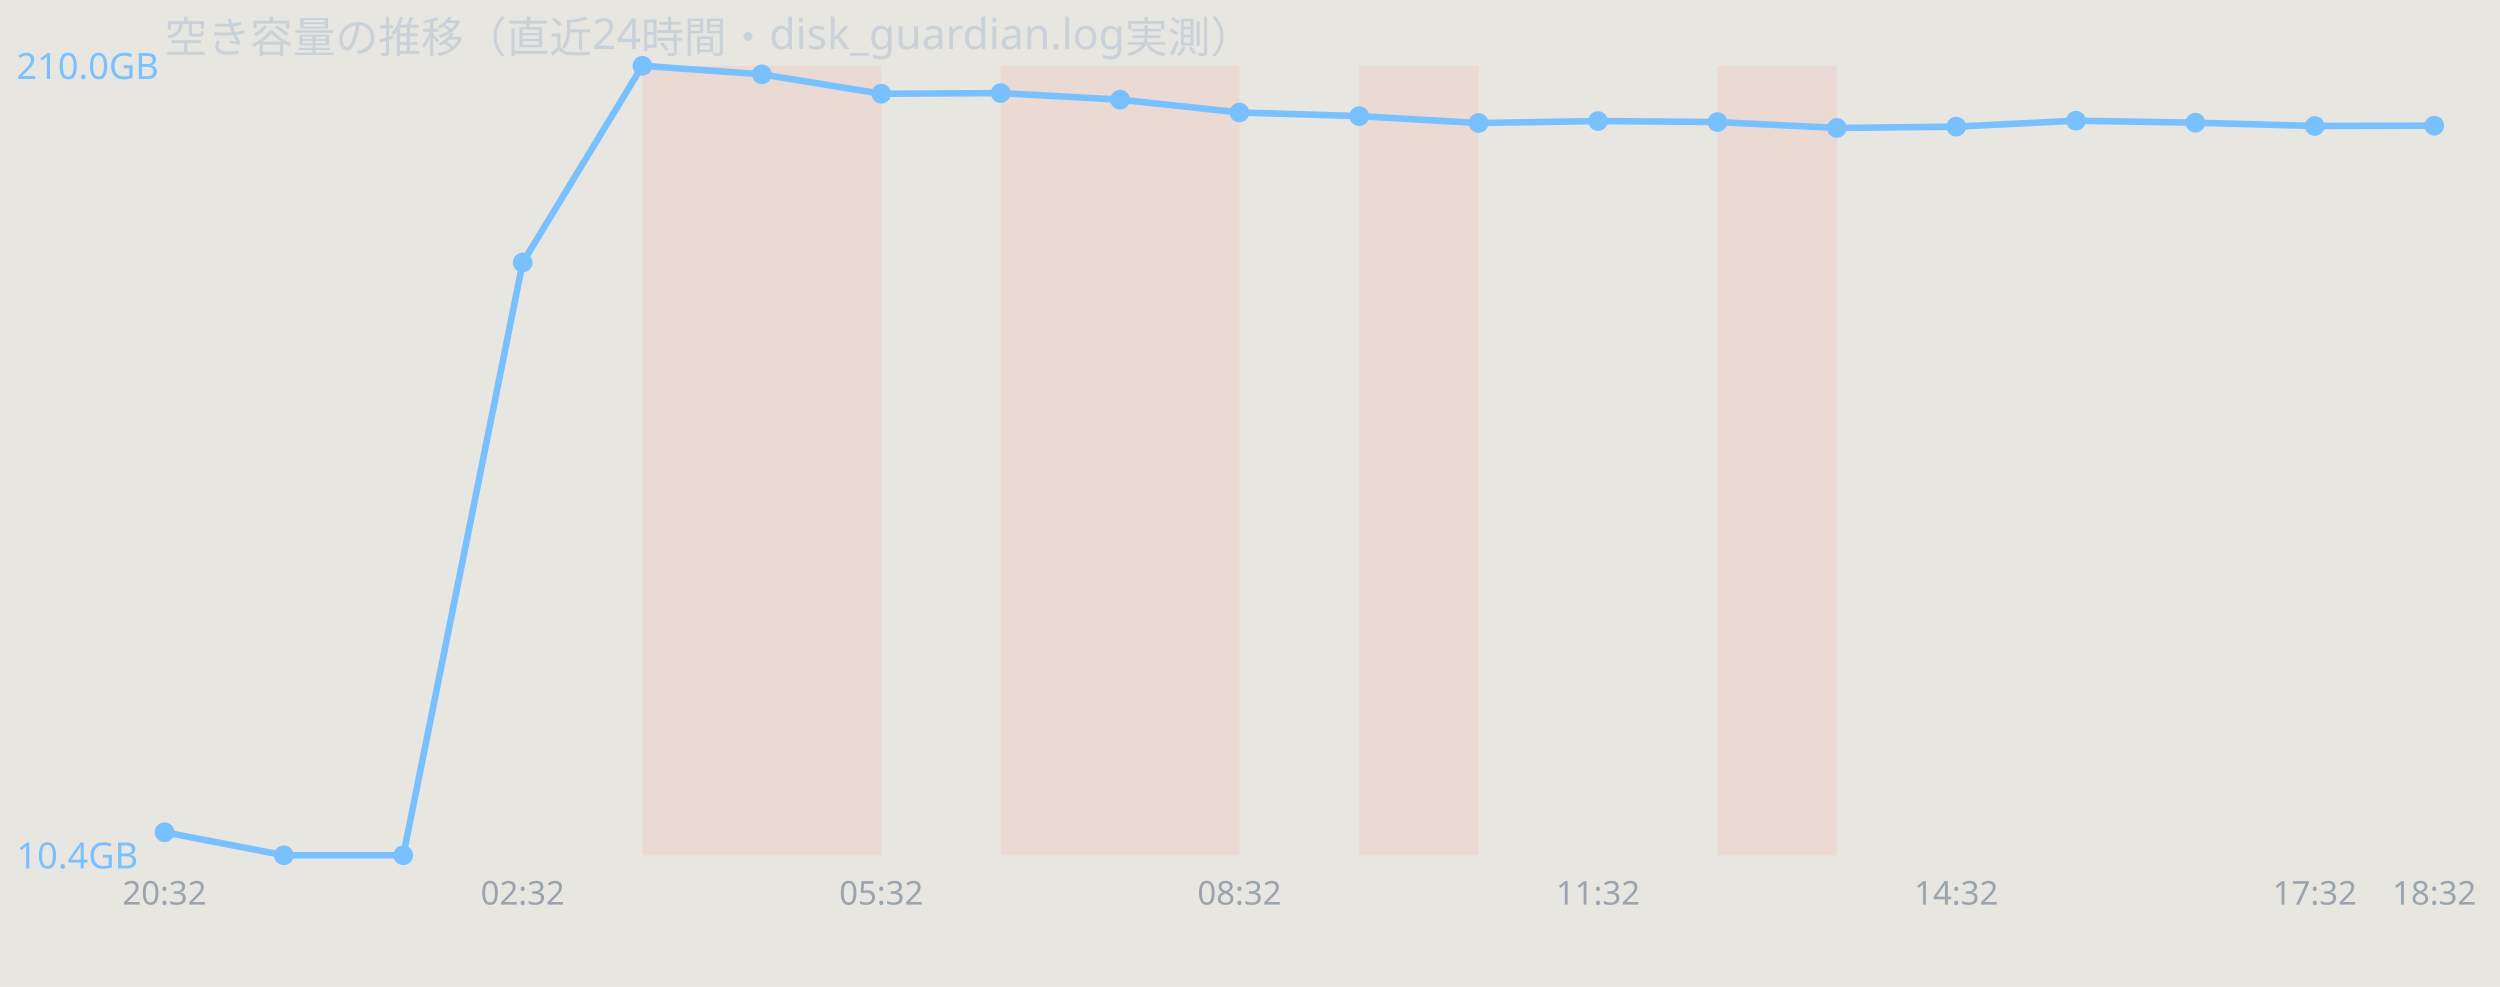
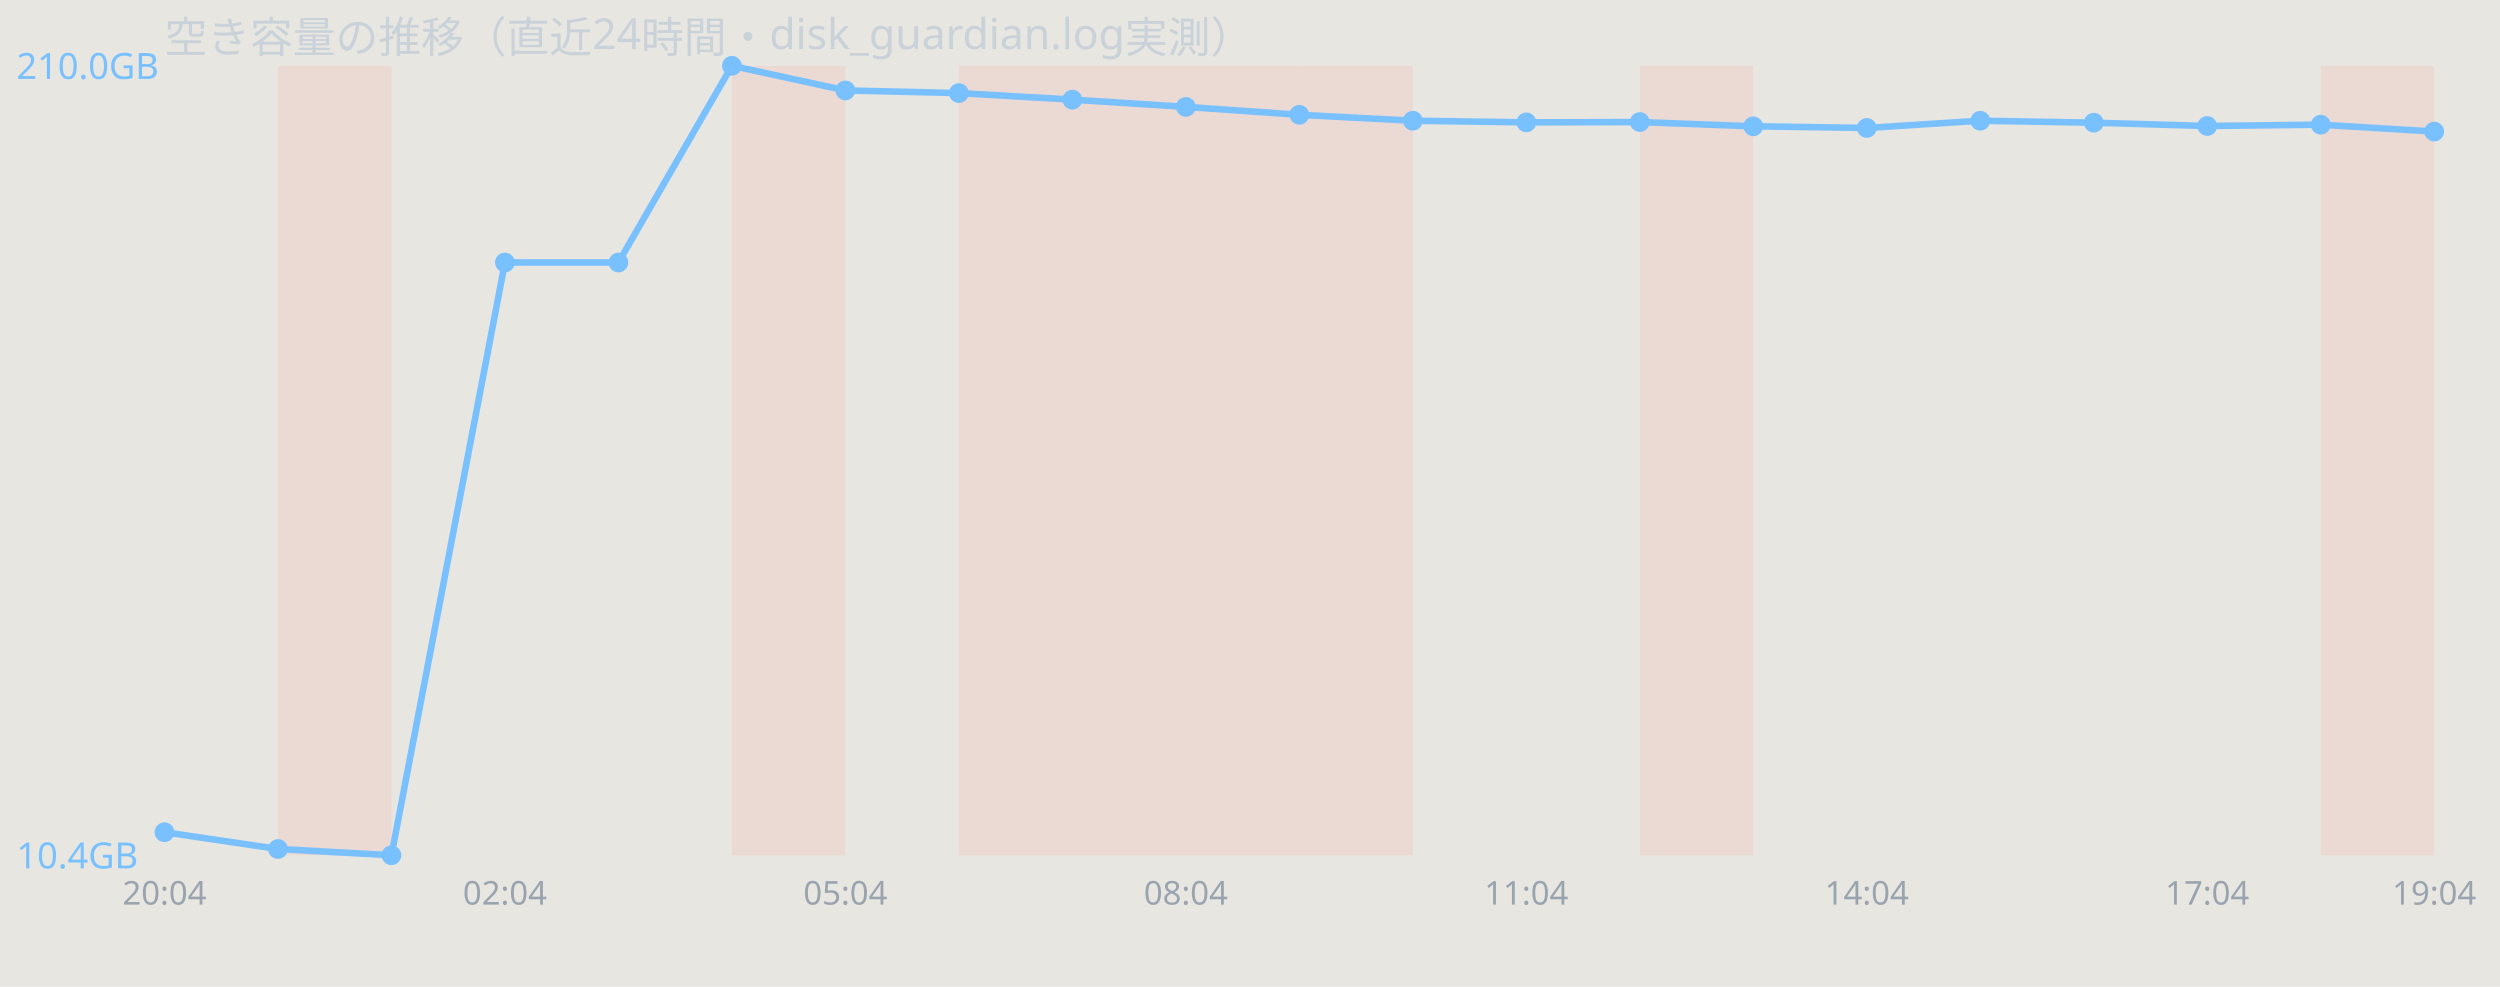
<svg xmlns="http://www.w3.org/2000/svg" width="760" height="300" viewBox="0 0 760 300" font-family="sans-serif">
  <rect width="760" height="300" fill="#e8e6e1" />
  <text x="50" y="16" font-size="13" fill="#c9d1d9">空き容量の推移（直近24時間・disk_guardian.log実測）</text>
-   <rect x="195.3" y="20" width="36.3" height="240" fill="#ff7b72" opacity="0.12" />
-   <rect x="231.6" y="20" width="36.3" height="240" fill="#ff7b72" opacity="0.12" />
-   <rect x="304.2" y="20" width="36.3" height="240" fill="#ff7b72" opacity="0.12" />
-   <rect x="340.5" y="20" width="36.3" height="240" fill="#ff7b72" opacity="0.12" />
-   <rect x="413.2" y="20" width="36.3" height="240" fill="#ff7b72" opacity="0.12" />
-   <rect x="522.1" y="20" width="36.3" height="240" fill="#ff7b72" opacity="0.12" />
-   <polyline points="50.0,253.0 86.3,260.0 122.6,260.0 158.9,79.8 195.3,20.0 231.6,22.6 267.9,28.5 304.2,28.3 340.5,30.3 376.8,34.2 413.2,35.3 449.5,37.4 485.8,36.8 522.1,37.1 558.4,38.9 594.7,38.5 631.1,36.7 667.4,37.3 703.7,38.3 740.0,38.2" fill="none" stroke="#79c0ff" stroke-width="2" />
+   <rect x="84.5" y="20" width="34.5" height="240" fill="#ff7b72" opacity="0.12" />
+   <rect x="222.5" y="20" width="34.5" height="240" fill="#ff7b72" opacity="0.12" />
+   <rect x="291.5" y="20" width="34.5" height="240" fill="#ff7b72" opacity="0.12" />
+   <rect x="326.0" y="20" width="34.5" height="240" fill="#ff7b72" opacity="0.12" />
+   <rect x="360.5" y="20" width="34.5" height="240" fill="#ff7b72" opacity="0.12" />
+   <rect x="395.0" y="20" width="34.5" height="240" fill="#ff7b72" opacity="0.12" />
+   <rect x="498.5" y="20" width="34.5" height="240" fill="#ff7b72" opacity="0.12" />
+   <rect x="705.5" y="20" width="34.5" height="240" fill="#ff7b72" opacity="0.12" />
+   <polyline points="50.0,253.0 84.5,258.1 119.0,260.0 153.5,79.8 188.0,79.8 222.5,20.0 257.0,27.5 291.5,28.3 326.0,30.3 360.5,32.5 395.0,34.9 429.5,36.7 464.0,37.2 498.5,37.1 533.0,38.4 567.5,38.9 602.0,36.7 636.5,37.3 671.0,38.3 705.5,37.9 740.0,40.0" fill="none" stroke="#79c0ff" stroke-width="2" />
  <circle cx="50.0" cy="253.0" r="3" fill="#79c0ff" />
-   <circle cx="86.3" cy="260.0" r="3" fill="#79c0ff" />
-   <circle cx="122.6" cy="260.0" r="3" fill="#79c0ff" />
-   <circle cx="158.9" cy="79.8" r="3" fill="#79c0ff" />
-   <circle cx="195.3" cy="20.0" r="3" fill="#79c0ff" />
-   <circle cx="231.6" cy="22.6" r="3" fill="#79c0ff" />
-   <circle cx="267.9" cy="28.5" r="3" fill="#79c0ff" />
-   <circle cx="304.2" cy="28.3" r="3" fill="#79c0ff" />
-   <circle cx="340.5" cy="30.3" r="3" fill="#79c0ff" />
-   <circle cx="376.8" cy="34.2" r="3" fill="#79c0ff" />
-   <circle cx="413.2" cy="35.3" r="3" fill="#79c0ff" />
-   <circle cx="449.5" cy="37.4" r="3" fill="#79c0ff" />
-   <circle cx="485.8" cy="36.8" r="3" fill="#79c0ff" />
-   <circle cx="522.1" cy="37.1" r="3" fill="#79c0ff" />
-   <circle cx="558.4" cy="38.9" r="3" fill="#79c0ff" />
-   <circle cx="594.7" cy="38.5" r="3" fill="#79c0ff" />
-   <circle cx="631.1" cy="36.7" r="3" fill="#79c0ff" />
-   <circle cx="667.4" cy="37.3" r="3" fill="#79c0ff" />
-   <circle cx="703.7" cy="38.3" r="3" fill="#79c0ff" />
-   <circle cx="740.0" cy="38.2" r="3" fill="#79c0ff" />
+   <circle cx="84.5" cy="258.1" r="3" fill="#79c0ff" />
+   <circle cx="119.0" cy="260.0" r="3" fill="#79c0ff" />
+   <circle cx="153.5" cy="79.8" r="3" fill="#79c0ff" />
+   <circle cx="188.0" cy="79.8" r="3" fill="#79c0ff" />
+   <circle cx="222.5" cy="20.0" r="3" fill="#79c0ff" />
+   <circle cx="257.0" cy="27.5" r="3" fill="#79c0ff" />
+   <circle cx="291.5" cy="28.3" r="3" fill="#79c0ff" />
+   <circle cx="326.0" cy="30.3" r="3" fill="#79c0ff" />
+   <circle cx="360.5" cy="32.5" r="3" fill="#79c0ff" />
+   <circle cx="395.0" cy="34.9" r="3" fill="#79c0ff" />
+   <circle cx="429.5" cy="36.7" r="3" fill="#79c0ff" />
+   <circle cx="464.0" cy="37.2" r="3" fill="#79c0ff" />
+   <circle cx="498.5" cy="37.1" r="3" fill="#79c0ff" />
+   <circle cx="533.0" cy="38.4" r="3" fill="#79c0ff" />
+   <circle cx="567.5" cy="38.9" r="3" fill="#79c0ff" />
+   <circle cx="602.0" cy="36.7" r="3" fill="#79c0ff" />
+   <circle cx="636.5" cy="37.3" r="3" fill="#79c0ff" />
+   <circle cx="671.0" cy="38.3" r="3" fill="#79c0ff" />
+   <circle cx="705.5" cy="37.9" r="3" fill="#79c0ff" />
+   <circle cx="740.0" cy="40.0" r="3" fill="#79c0ff" />
  <text x="5" y="24.0" font-size="11" fill="#79c0ff">210.0GB</text>
  <text x="5" y="264.0" font-size="11" fill="#79c0ff">10.4GB</text>
-   <text x="50.0" y="275" font-size="10" fill="#9aa4ae" text-anchor="middle">20:32</text>
-   <text x="158.9" y="275" font-size="10" fill="#9aa4ae" text-anchor="middle">02:32</text>
-   <text x="267.9" y="275" font-size="10" fill="#9aa4ae" text-anchor="middle">05:32</text>
-   <text x="376.8" y="275" font-size="10" fill="#9aa4ae" text-anchor="middle">08:32</text>
-   <text x="485.8" y="275" font-size="10" fill="#9aa4ae" text-anchor="middle">11:32</text>
-   <text x="594.7" y="275" font-size="10" fill="#9aa4ae" text-anchor="middle">14:32</text>
-   <text x="703.7" y="275" font-size="10" fill="#9aa4ae" text-anchor="middle">17:32</text>
-   <text x="740.0" y="275" font-size="10" fill="#9aa4ae" text-anchor="middle">18:32</text>
+   <text x="50.0" y="275" font-size="10" fill="#9aa4ae" text-anchor="middle">20:04</text>
+   <text x="153.5" y="275" font-size="10" fill="#9aa4ae" text-anchor="middle">02:04</text>
+   <text x="257.0" y="275" font-size="10" fill="#9aa4ae" text-anchor="middle">05:04</text>
+   <text x="360.5" y="275" font-size="10" fill="#9aa4ae" text-anchor="middle">08:04</text>
+   <text x="464.0" y="275" font-size="10" fill="#9aa4ae" text-anchor="middle">11:04</text>
+   <text x="567.5" y="275" font-size="10" fill="#9aa4ae" text-anchor="middle">14:04</text>
+   <text x="671.0" y="275" font-size="10" fill="#9aa4ae" text-anchor="middle">17:04</text>
+   <text x="740.0" y="275" font-size="10" fill="#9aa4ae" text-anchor="middle">19:04</text>
</svg>
